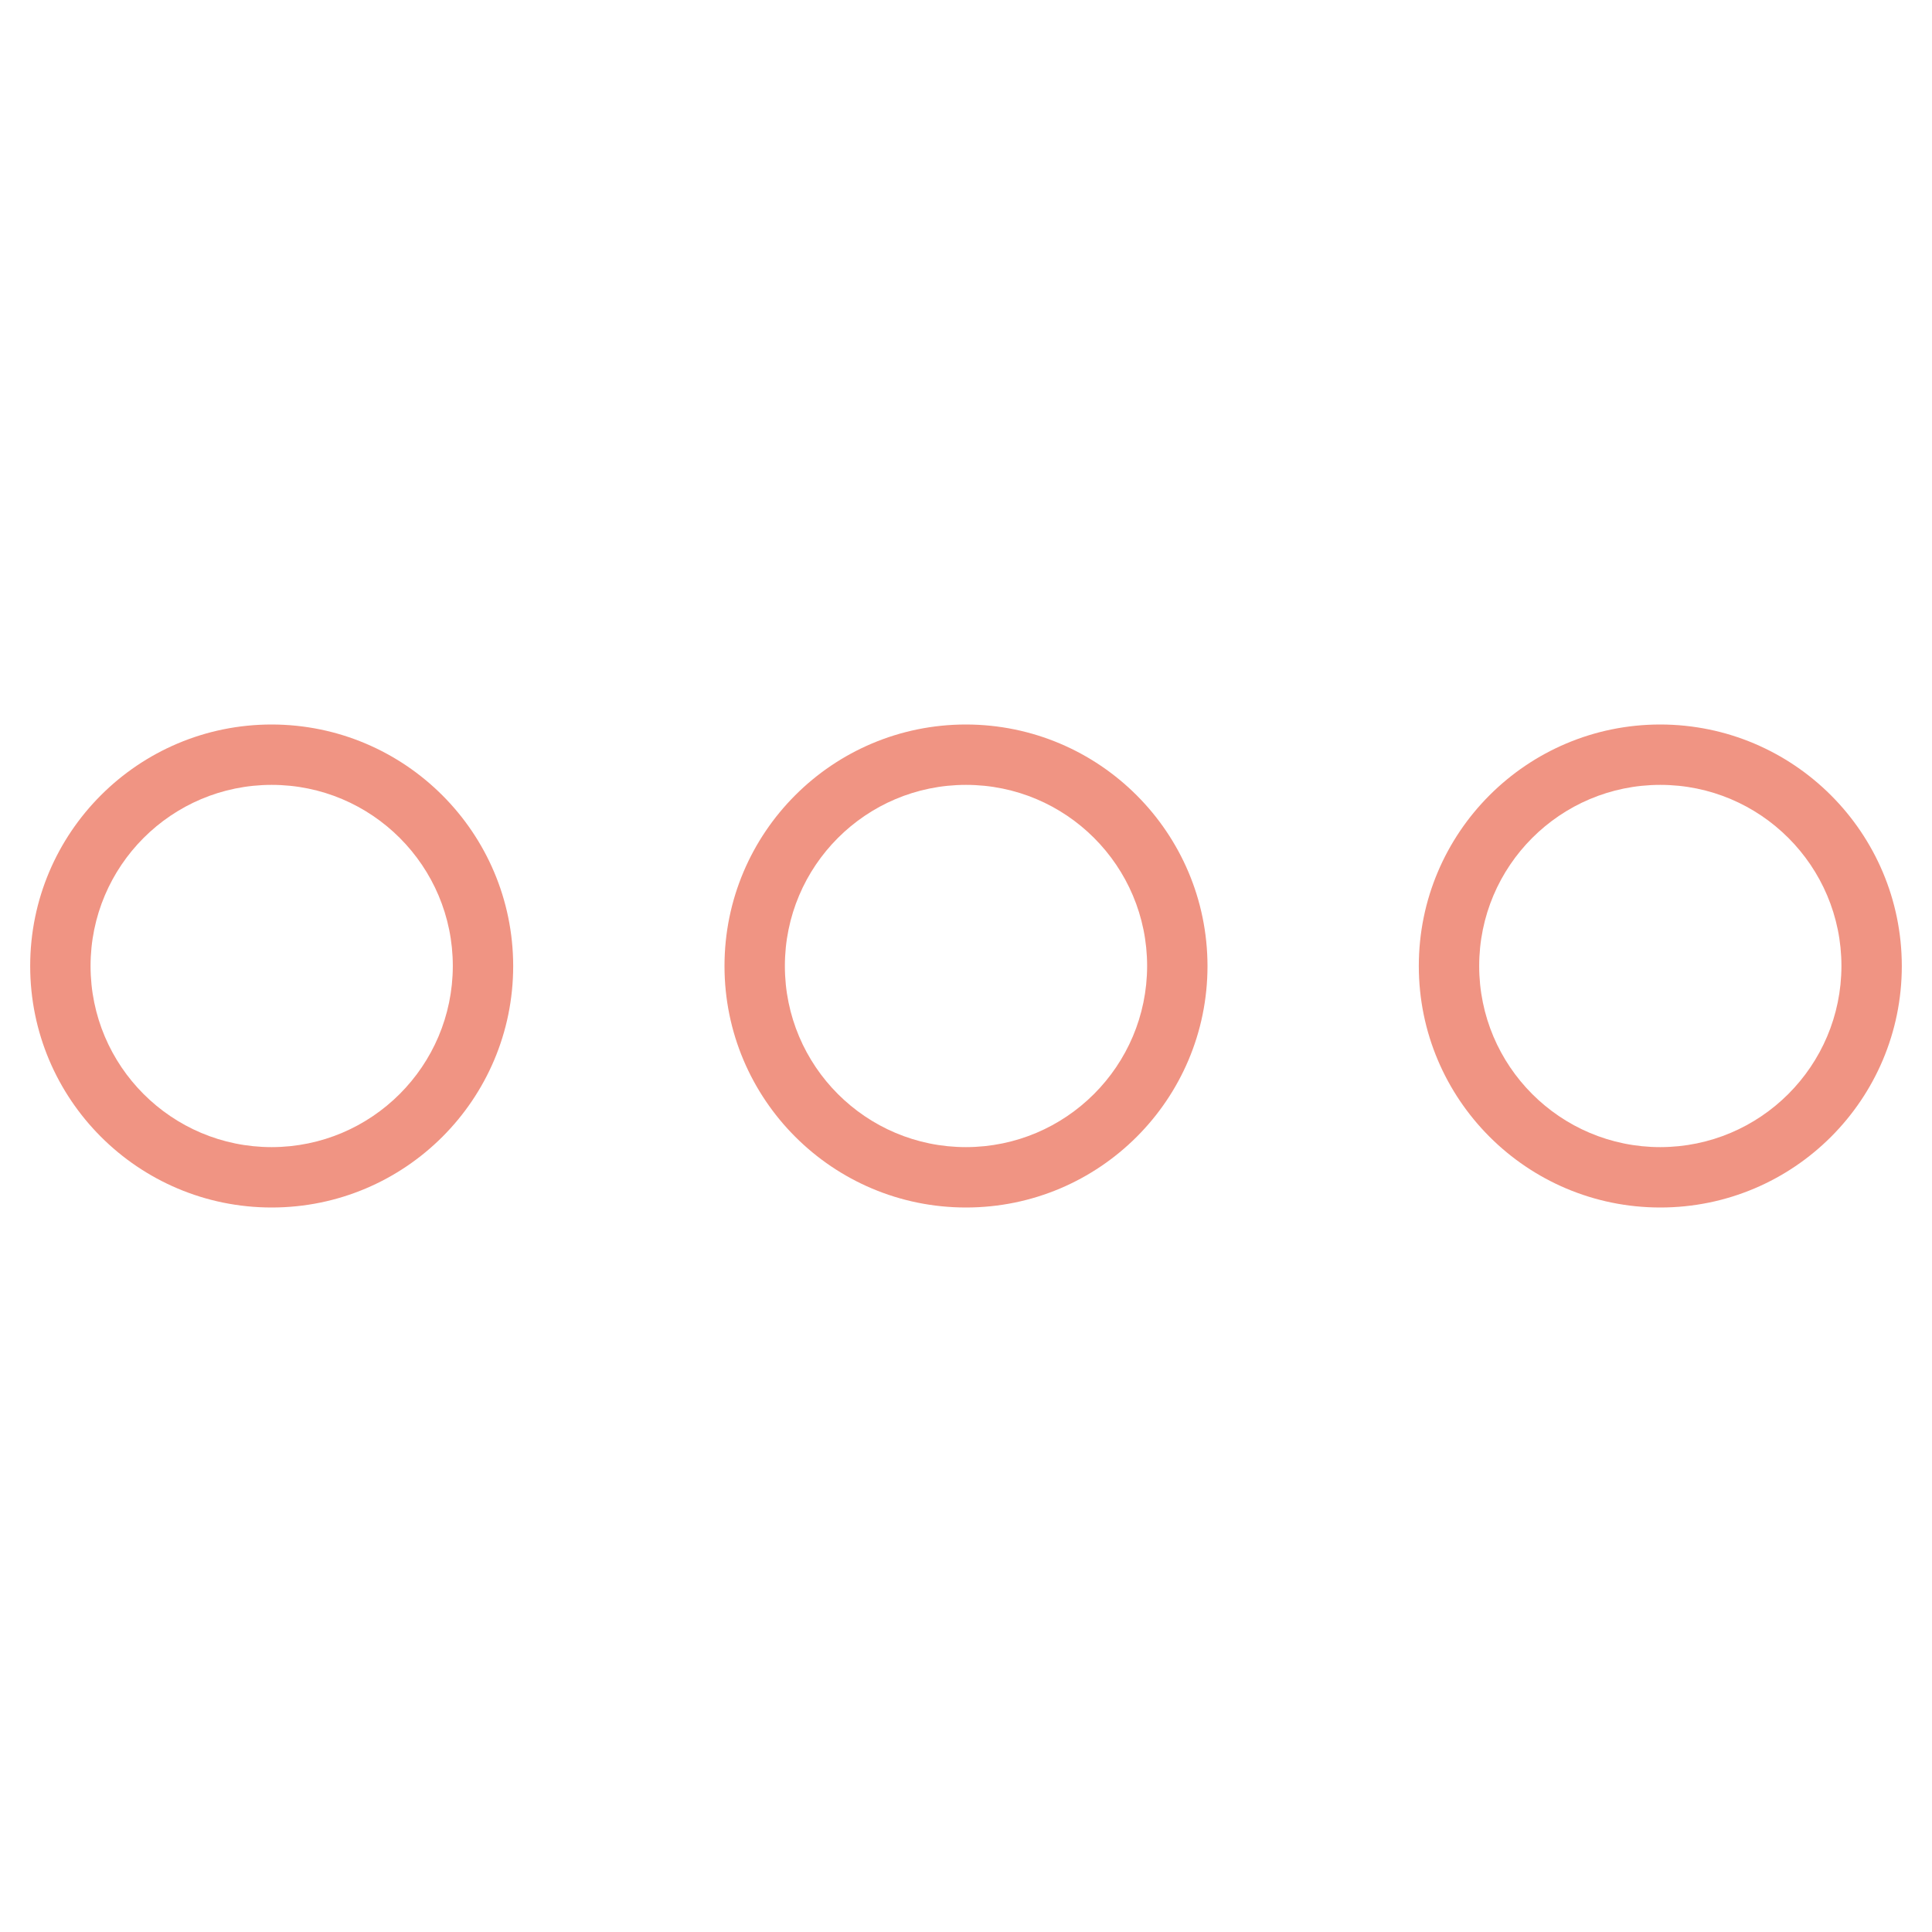
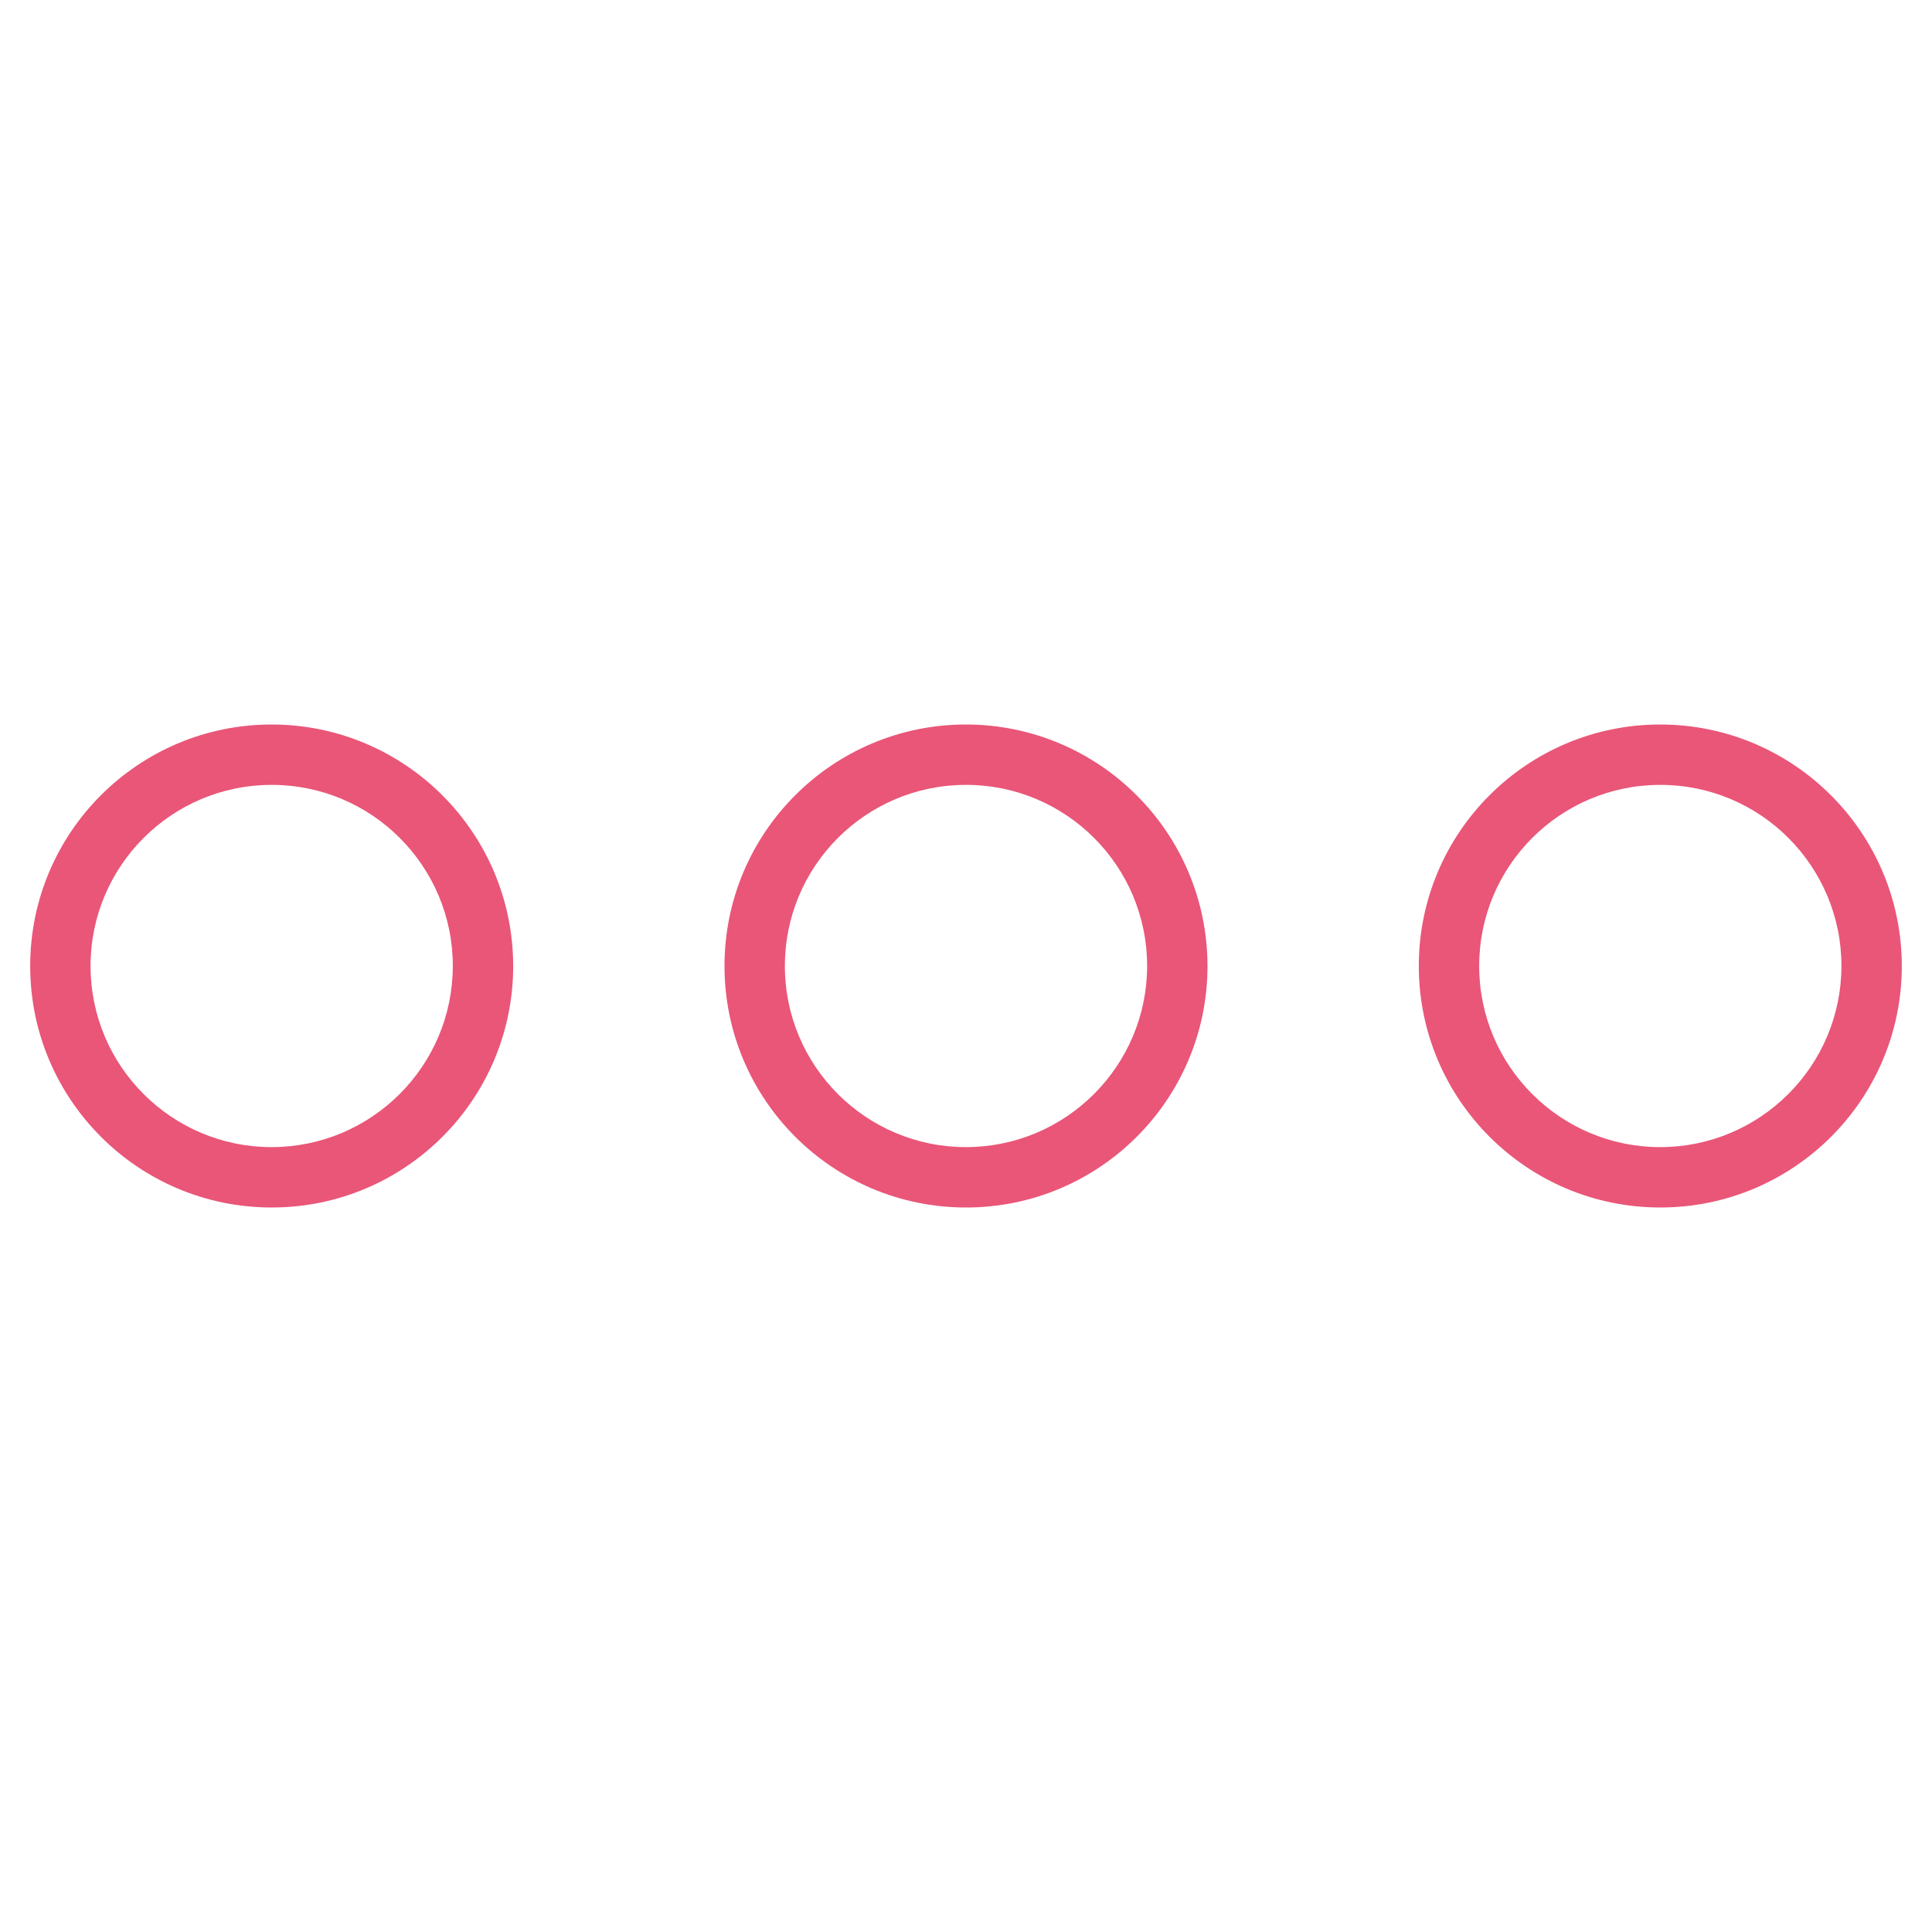
- <svg xmlns="http://www.w3.org/2000/svg" height="512px" viewBox="0 0 512 512" width="512px" class="">
+ <svg xmlns="http://www.w3.org/2000/svg" height="512px" viewBox="0 0 512 512" width="512px">
  <g>
    <g id="More">
-       <path d="m256 192a64 64 0 1 0 64 64 64.072 64.072 0 0 0 -64-64zm0 112a48 48 0 1 1 48-48 48.055 48.055 0 0 1 -48 48z" data-original="#000000" class="active-path" data-old_color="#000000" fill="#F09483" />
-       <path d="m72 192a64 64 0 1 0 64 64 64.072 64.072 0 0 0 -64-64zm0 112a48 48 0 1 1 48-48 48.055 48.055 0 0 1 -48 48z" data-original="#000000" class="active-path" data-old_color="#000000" fill="#F09483" />
-       <path d="m440 192a64 64 0 1 0 64 64 64.072 64.072 0 0 0 -64-64zm0 112a48 48 0 1 1 48-48 48.055 48.055 0 0 1 -48 48z" data-original="#000000" class="active-path" data-old_color="#000000" fill="#F09483" />
+       <path d="m256 192a64 64 0 1 0 64 64 64.072 64.072 0 0 0 -64-64zm0 112a48 48 0 1 1 48-48 48.055 48.055 0 0 1 -48 48z" data-original="#000000" class="active-path" data-old_color="#000000" fill="#E95678" />
+       <path d="m72 192a64 64 0 1 0 64 64 64.072 64.072 0 0 0 -64-64zm0 112a48 48 0 1 1 48-48 48.055 48.055 0 0 1 -48 48z" data-original="#000000" class="active-path" data-old_color="#000000" fill="#E95678" />
+       <path d="m440 192a64 64 0 1 0 64 64 64.072 64.072 0 0 0 -64-64zm0 112a48 48 0 1 1 48-48 48.055 48.055 0 0 1 -48 48z" data-original="#000000" class="active-path" data-old_color="#000000" fill="#E95678" />
    </g>
  </g>
</svg>
